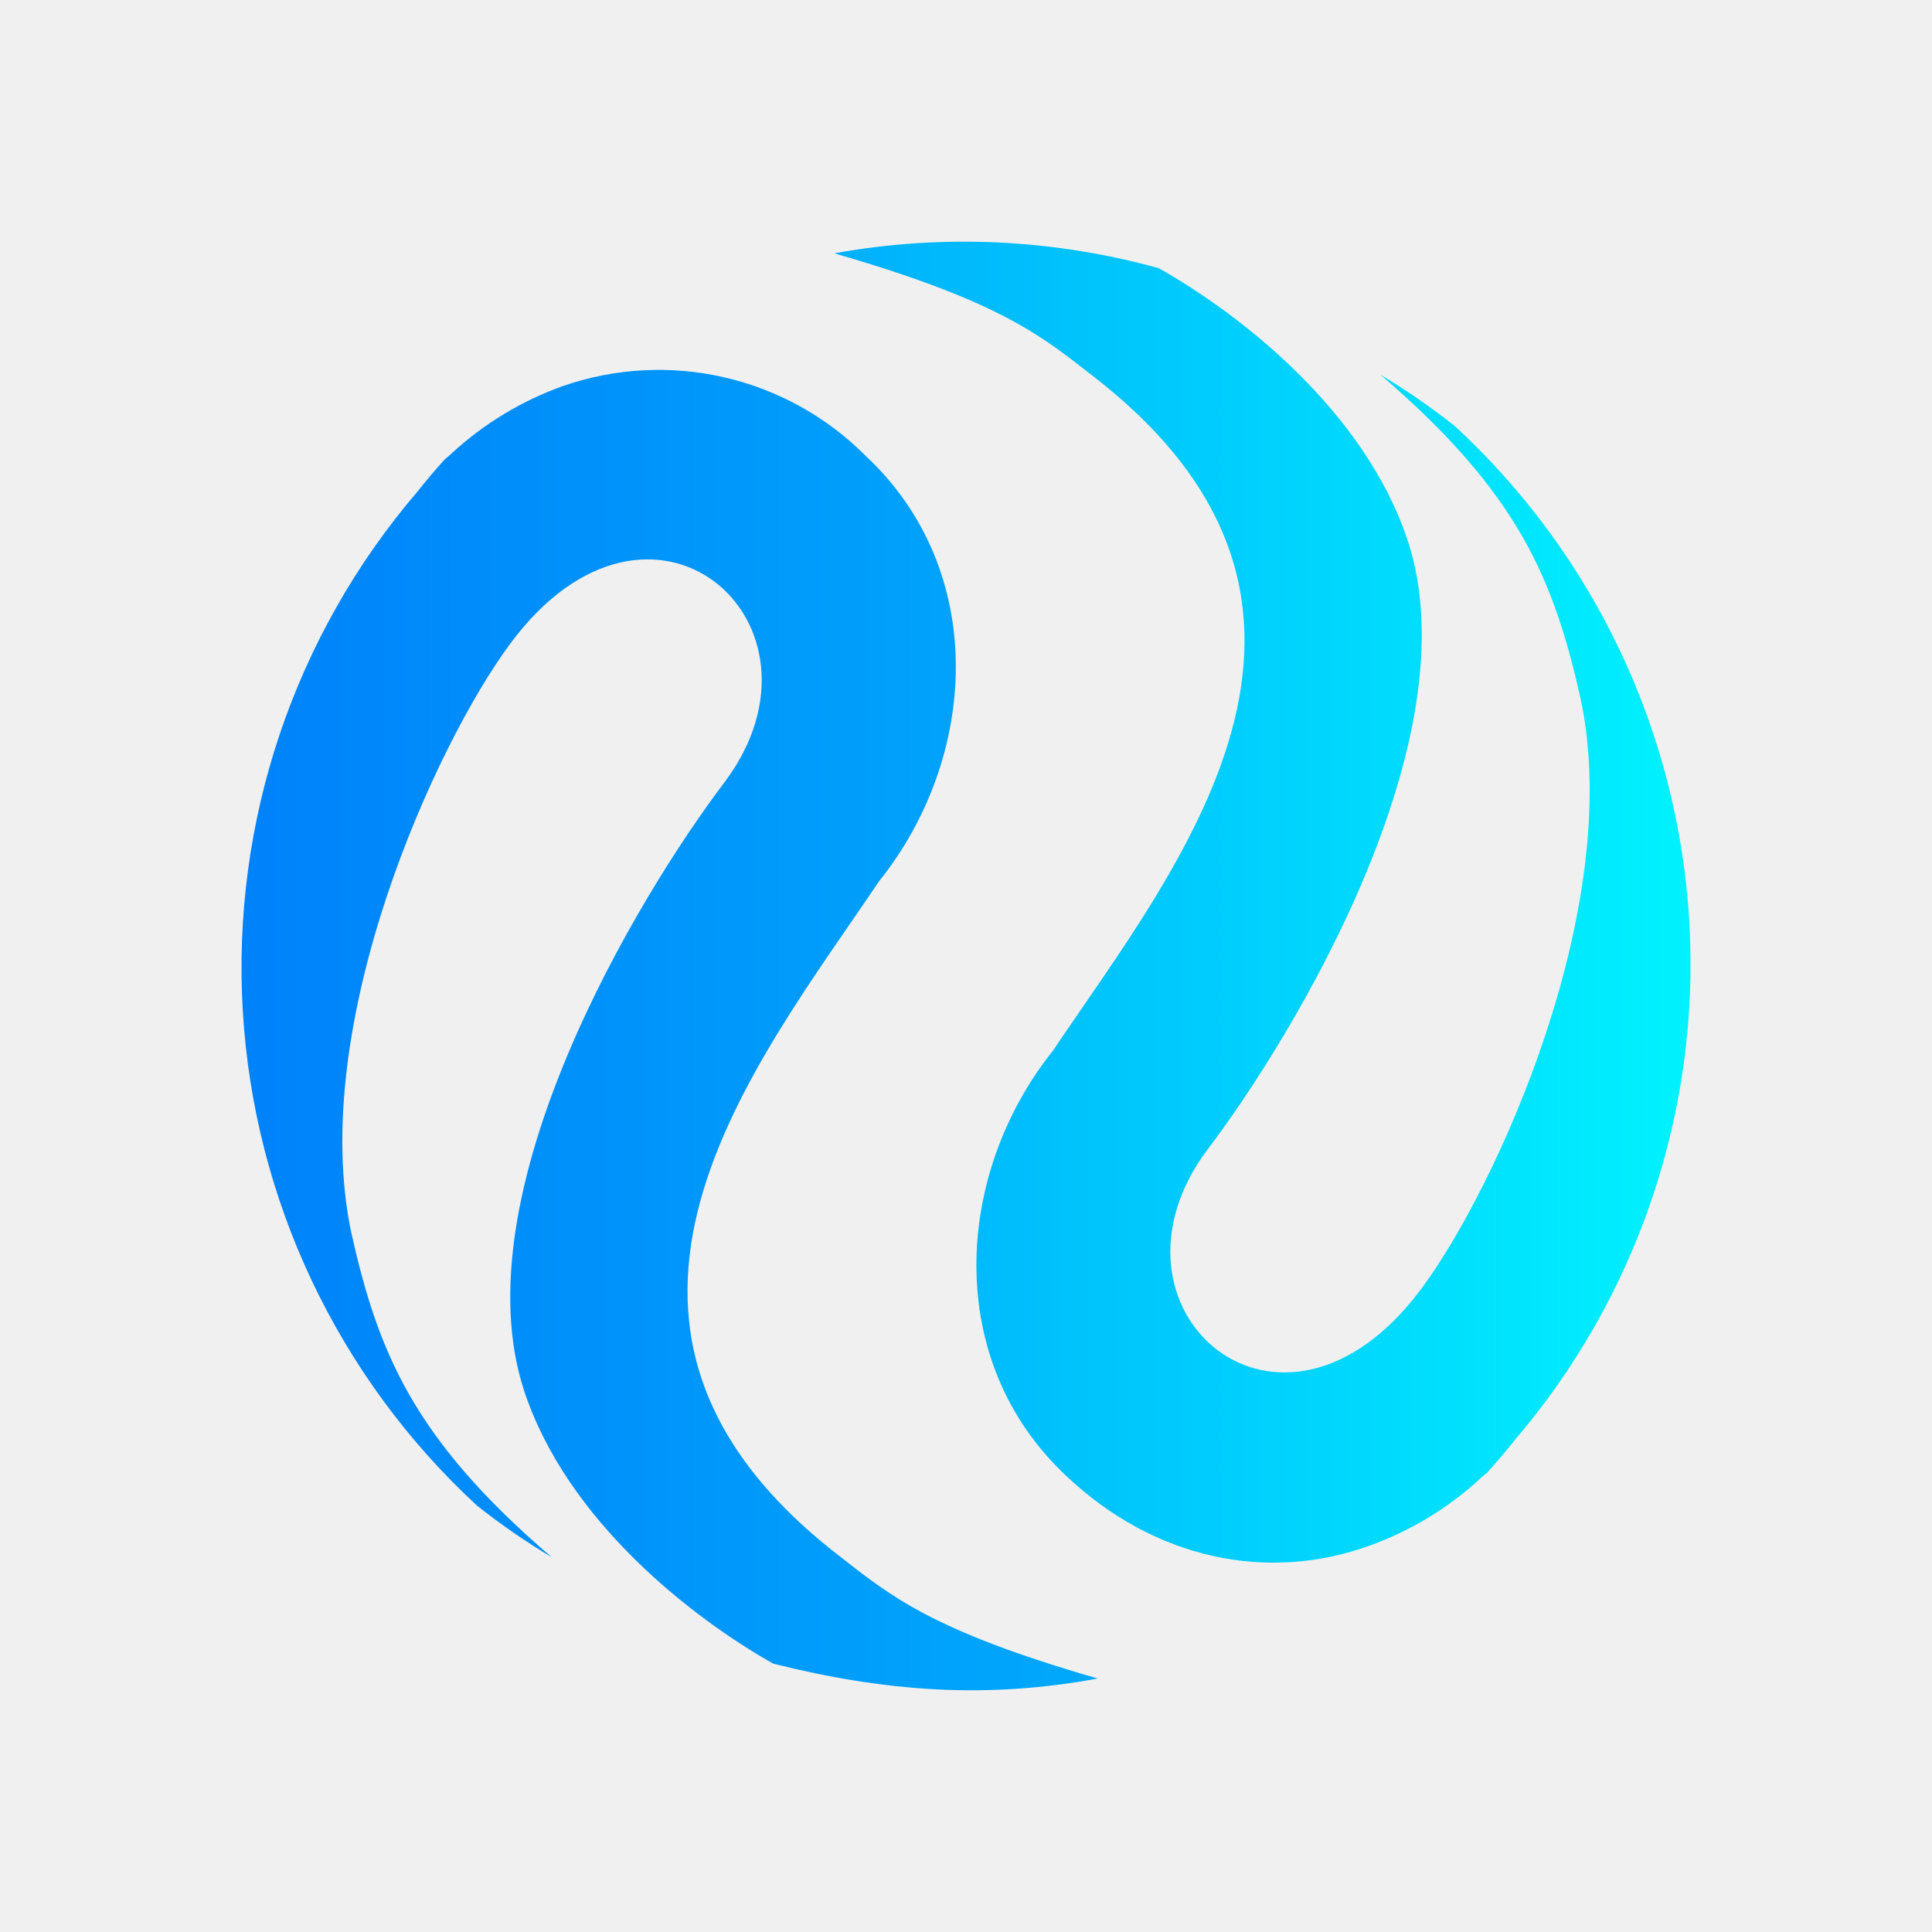
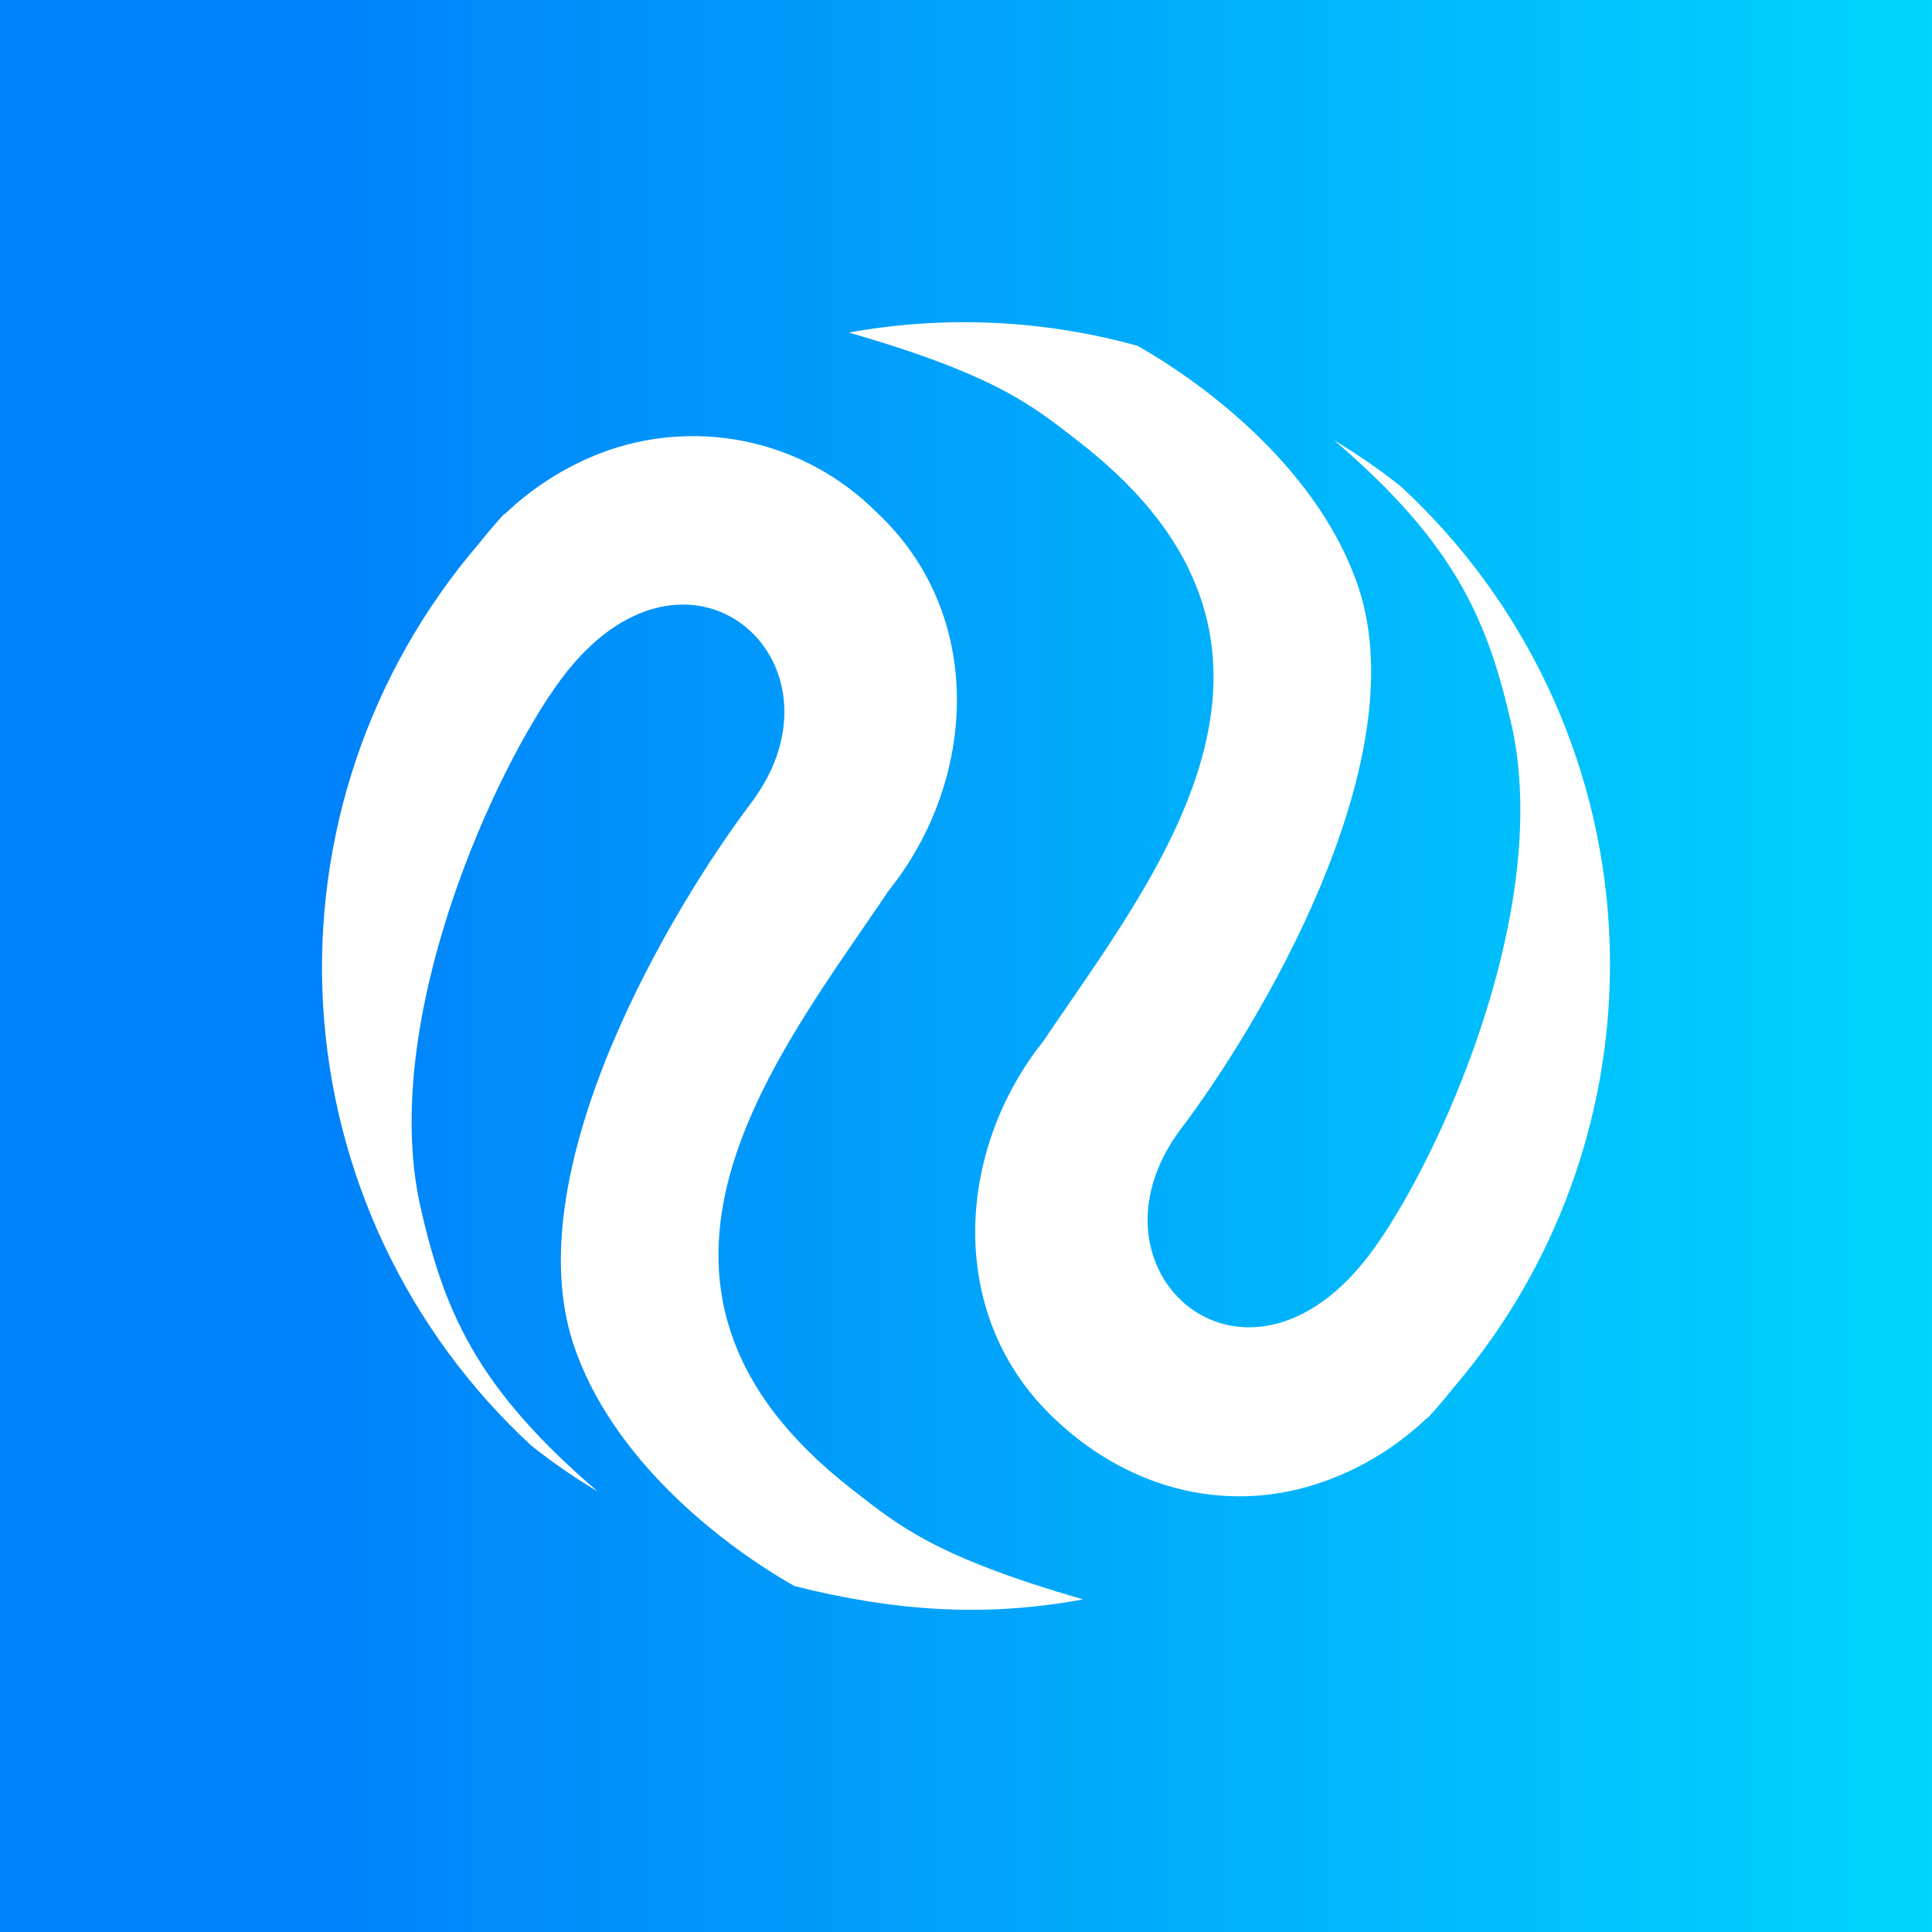
<svg xmlns="http://www.w3.org/2000/svg" width="24" height="24" viewBox="0 0 24 24" fill="none">
-   <path d="M5.183 6.11C5.295 5.969 5.408 5.834 5.532 5.699L5.554 5.682L5.593 5.648L5.605 5.637C6.008 5.264 6.482 4.977 7 4.793C7.643 4.571 8.336 4.535 9 4.688C9.663 4.841 10.27 5.178 10.751 5.66C12.287 7.094 12.152 9.411 10.92 10.947C9.379 13.241 6.718 16.442 10.402 19.31C11.06 19.822 11.555 20.25 13.636 20.851C12.275 21.104 11.01 21.02 9.604 20.666C8.608 20.103 7.045 18.899 6.51 17.274C5.706 14.811 7.928 11.132 9.002 9.715C10.476 7.746 8.091 5.626 6.336 7.999C5.419 9.237 3.81 12.73 4.367 15.328C4.699 16.796 5.132 17.87 6.853 19.344C6.533 19.153 6.223 18.939 5.925 18.703C4.197 17.107 3.154 14.904 3.016 12.556C2.877 10.208 3.654 7.897 5.183 6.11Z" fill="url(#paint0_linear_328_33789)" />
-   <path d="M18.817 17.889C18.705 18.029 18.592 18.164 18.469 18.299L18.446 18.316L18.407 18.35L18.395 18.361C17.992 18.734 17.518 19.021 17.001 19.205C15.746 19.655 14.346 19.373 13.249 18.338C11.714 16.904 11.854 14.587 13.08 13.052C14.622 10.757 17.282 7.556 13.598 4.688C12.94 4.176 12.445 3.749 10.364 3.147C11.705 2.904 13.083 2.968 14.396 3.332C15.392 3.895 16.956 5.098 17.49 6.724C18.294 9.188 16.073 12.866 14.998 14.283C13.525 16.252 15.909 18.372 17.664 15.999C18.581 14.761 20.19 11.268 19.633 8.67C19.301 7.202 18.868 6.128 17.147 4.654C17.468 4.845 17.777 5.059 18.075 5.295C19.803 6.891 20.846 9.094 20.985 11.442C21.123 13.79 20.346 16.101 18.817 17.889Z" fill="url(#paint1_linear_328_33789)" />
+   <g clip-path="url(#clip0_328_33795)">
+     <path d="M24 0H0V24H24V0Z" fill="url(#paint0_linear_328_33795)" />
+     <path d="M5.94 6.764C6.04 6.639 6.14 6.519 6.25 6.399L6.27 6.384L6.305 6.354L6.315 6.344C6.673 6.013 7.095 5.757 7.555 5.594C8.127 5.397 8.743 5.364 9.333 5.5C9.923 5.636 10.462 5.936 10.89 6.364C12.255 7.639 12.134 9.699 11.04 11.063C9.67 13.103 7.305 15.948 10.58 18.498C11.165 18.953 11.605 19.333 13.454 19.868C12.245 20.093 11.12 20.017 9.87 19.703C8.985 19.203 7.595 18.133 7.12 16.688C6.405 14.498 8.38 11.229 9.335 9.969C10.645 8.219 8.525 6.334 6.965 8.444C6.15 9.544 4.72 12.648 5.215 14.958C5.51 16.263 5.895 17.218 7.425 18.528C7.14 18.358 6.865 18.168 6.6 17.958C5.064 16.54 4.137 14.581 4.014 12.494C3.891 10.407 4.581 8.353 5.94 6.764Z" fill="white" />
+     <path d="M18.06 17.234C17.96 17.359 17.86 17.479 17.75 17.599L17.73 17.614L17.695 17.644L17.685 17.654C17.326 17.986 16.905 18.241 16.445 18.404C15.33 18.804 14.085 18.554 13.11 17.634C11.745 16.36 11.87 14.3 12.96 12.935C14.33 10.895 16.695 8.05 13.42 5.501C12.835 5.046 12.395 4.666 10.545 4.131C11.738 3.915 12.963 3.972 14.13 4.296C15.015 4.796 16.405 5.866 16.88 7.31C17.595 9.5 15.62 12.77 14.665 14.03C13.355 15.78 15.475 17.664 17.035 15.555C17.85 14.455 19.279 11.35 18.785 9.04C18.49 7.735 18.105 6.78 16.575 5.471C16.86 5.641 17.135 5.831 17.4 6.041C18.936 7.459 19.863 9.417 19.986 11.505C20.109 13.592 19.419 15.645 18.06 17.234Z" fill="white" />
+   </g>
  <defs>
-     <linearGradient id="paint0_linear_328_33789" x1="3.001" y1="11.124" x2="33.459" y2="11.124" gradientUnits="userSpaceOnUse">
+     <linearGradient id="paint0_linear_328_33795" x1="4.001" y1="11.222" x2="31.074" y2="11.222" gradientUnits="userSpaceOnUse">
      <stop stop-color="#0082FA" />
      <stop offset="1" stop-color="#00F2FE" />
    </linearGradient>
-     <linearGradient id="paint1_linear_328_33789" x1="3.001" y1="12" x2="21" y2="12" gradientUnits="userSpaceOnUse">
-       <stop stop-color="#0082FA" />
-       <stop offset="1" stop-color="#00F2FE" />
-     </linearGradient>
+     <clipPath id="clip0_328_33795">
+       <rect width="24" height="24" fill="white" />
+     </clipPath>
  </defs>
</svg>
